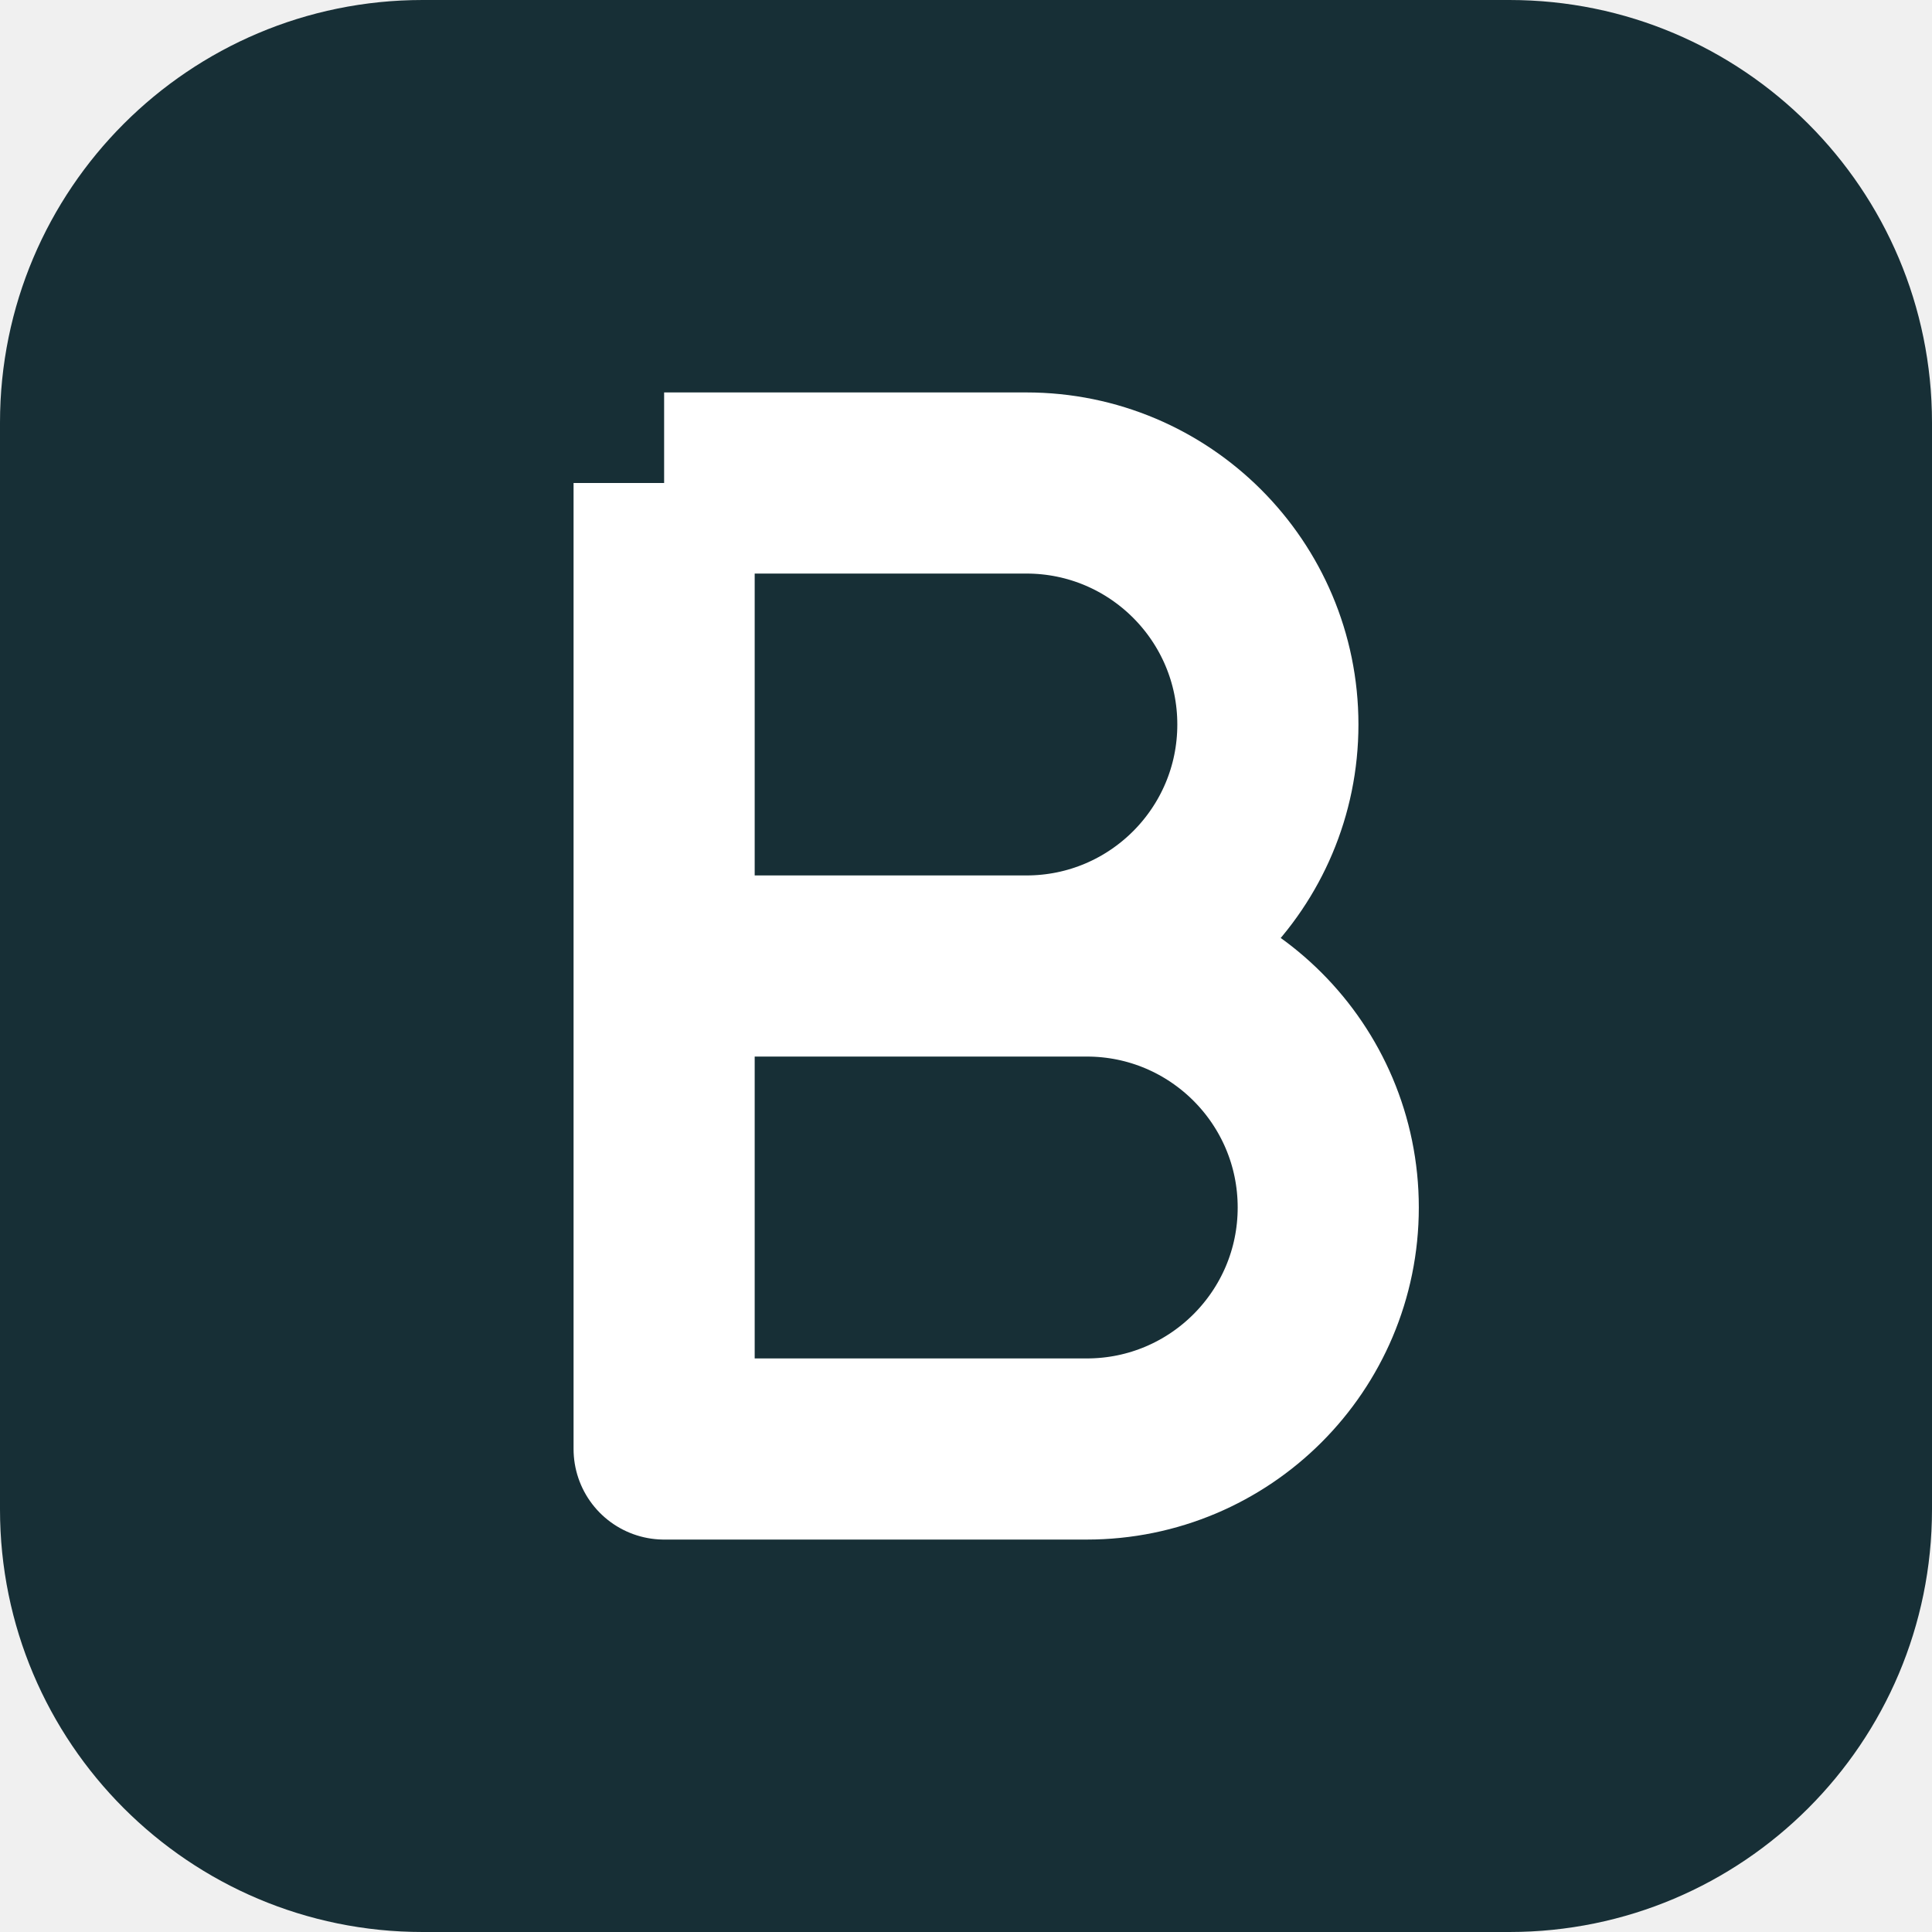
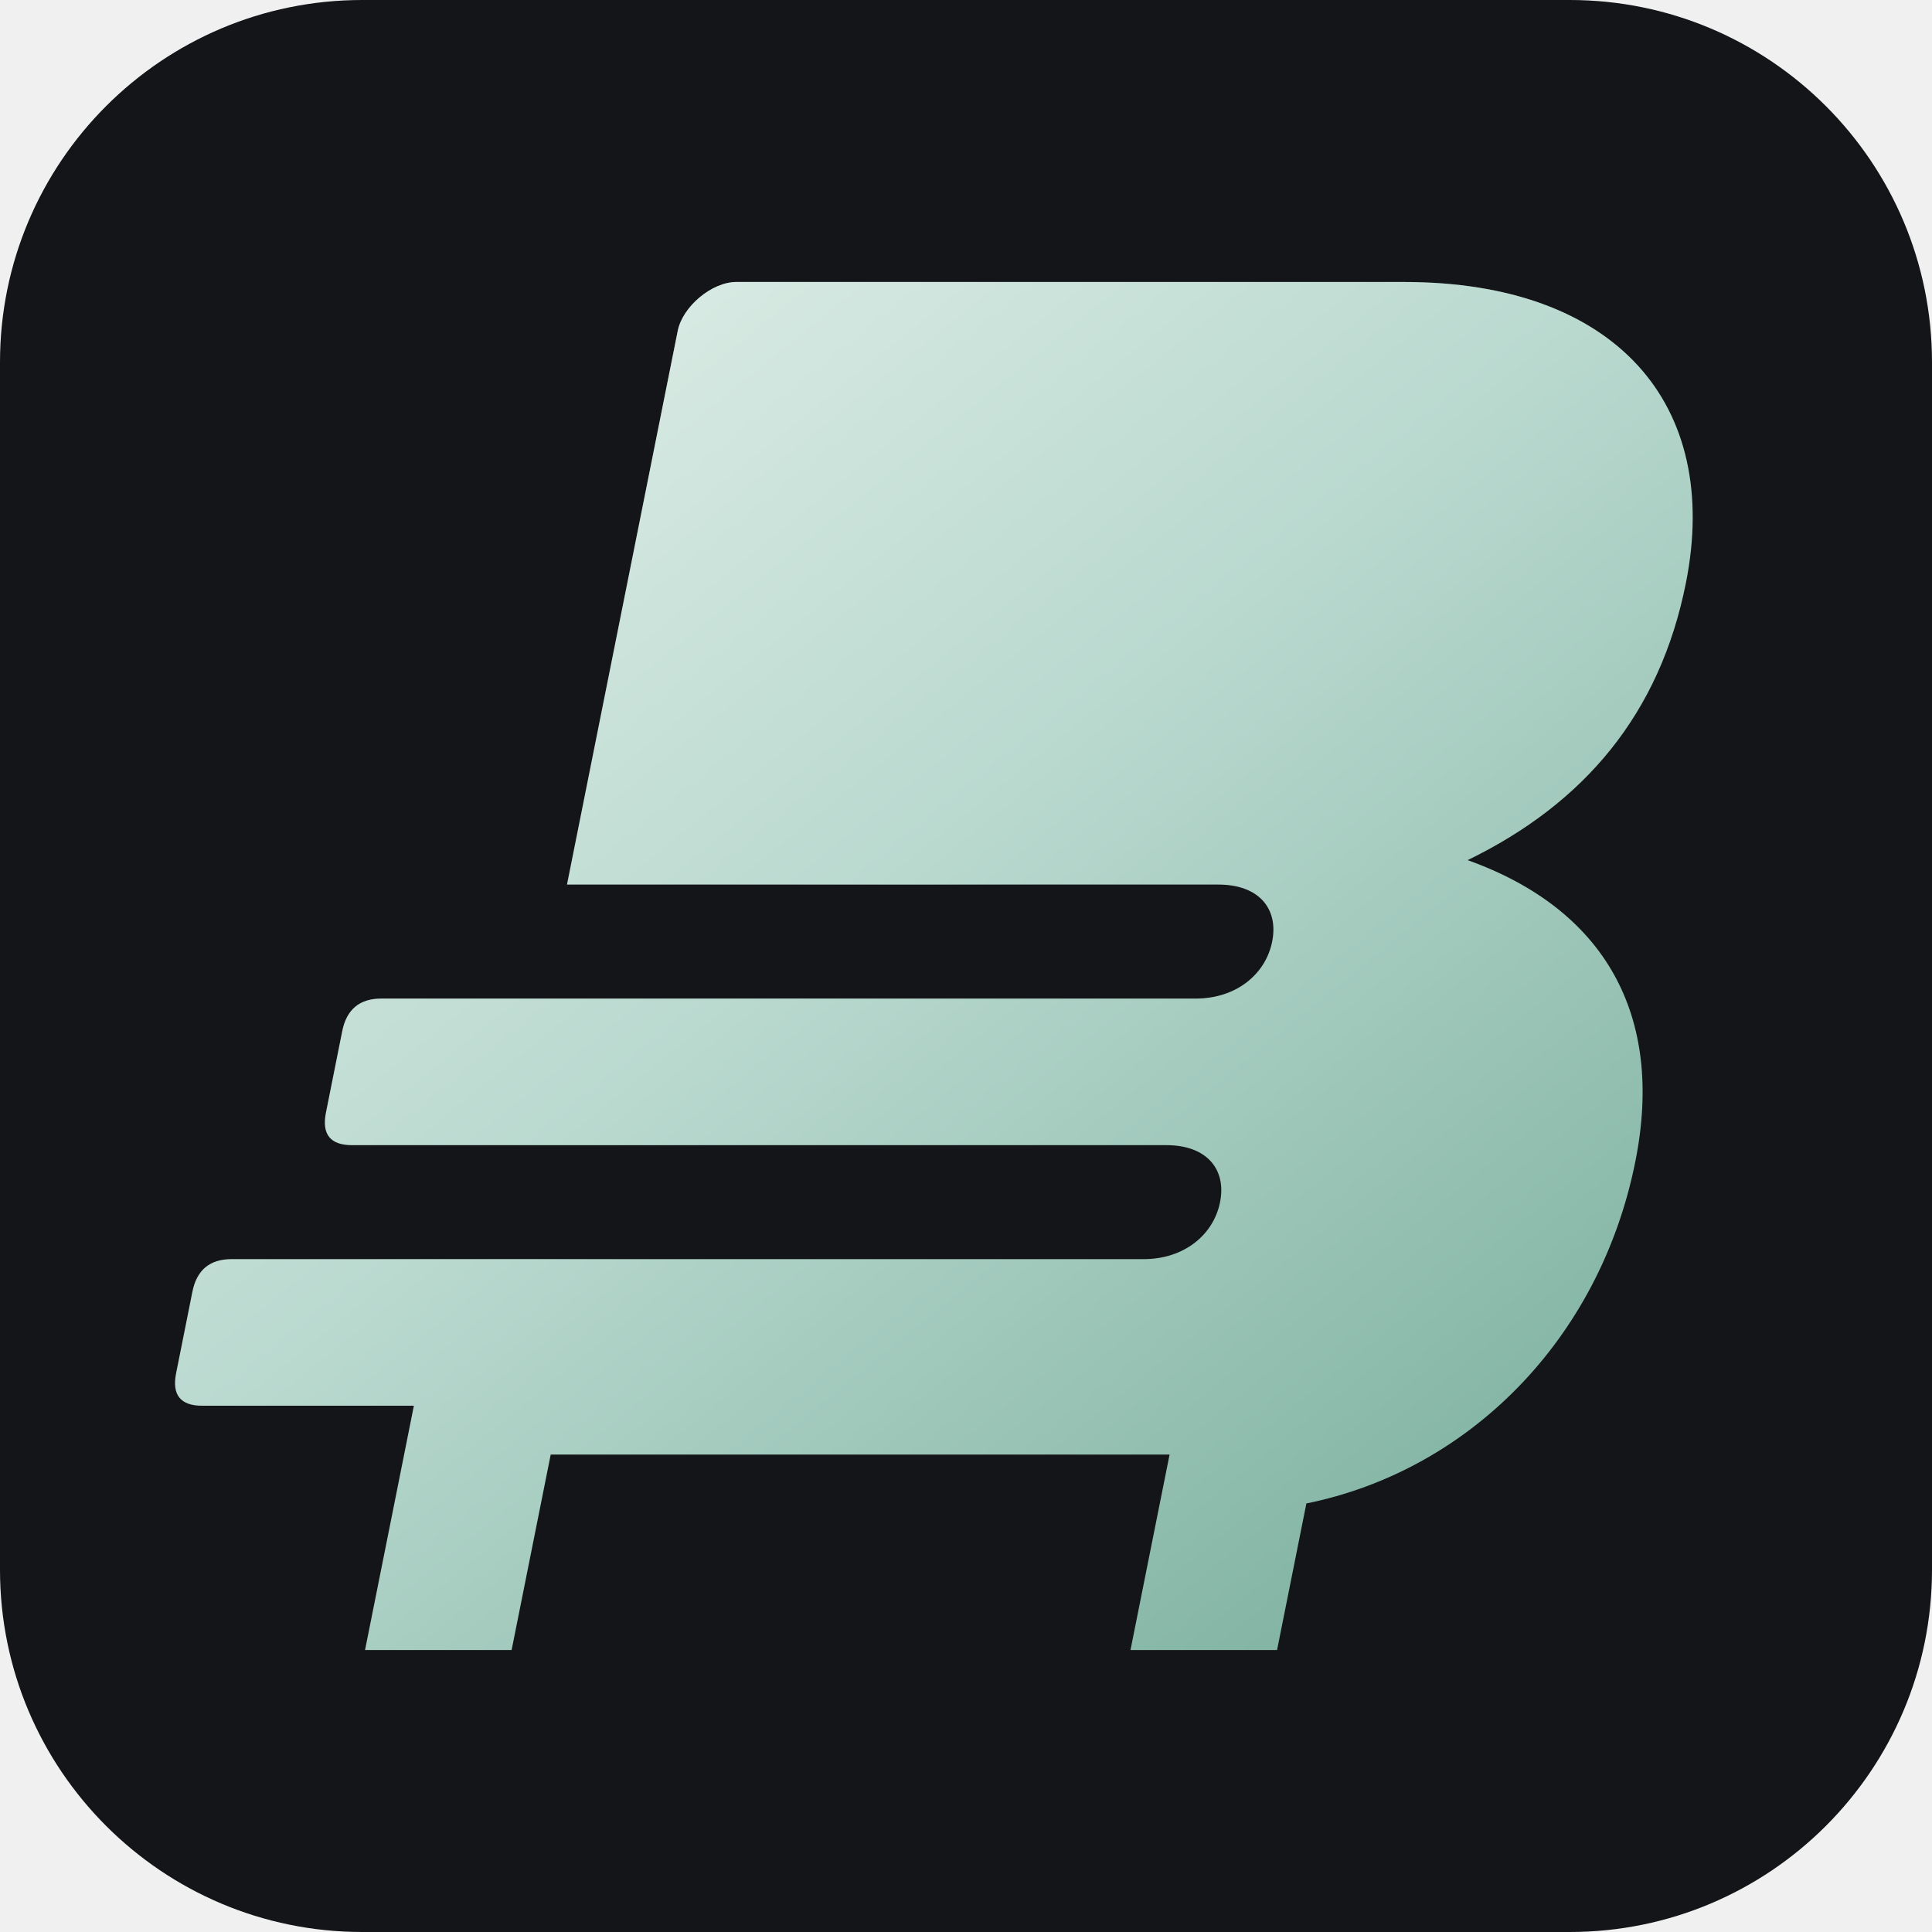
- <svg xmlns="http://www.w3.org/2000/svg" viewBox="0 0 32 32">
-   <rect width="32" height="32" rx="7" fill="#172f36" />
-   <path d="M11 8h6a4 4 0 0 1 0 8h-6m0 0h7a4 4 0 0 1 0 8h-7V8" fill="none" stroke="#fff" stroke-width="3" stroke-linejoin="round" />
+ <svg xmlns="http://www.w3.org/2000/svg" xmlns:xlink="http://www.w3.org/1999/xlink" width="256" height="256" viewBox="0 0 256 256" fill="none">
+   <rect width="256" height="256" rx="48" fill="#141518" />
+   <g transform="translate(16 37.36416) scale(1.078998)">
+     <svg preserveAspectRatio="none" overflow="visible" style="display: block;" width="207.6" height="168" viewBox="0 0 207.6 168" fill="none">
+       <g id="speedline-symbol-navy-symbol">
+         <g id="Speedline / Symbol">
+           <use xlink:href="#stroke0_0_4" fill="url(#paint0_linear_0_4)" />
+           <use xlink:href="#stroke0_0_4" fill="url(#paint1_linear_0_4)" />
+         </g>
+       </g>
+       <defs>
+         <linearGradient id="paint0_linear_0_4" x1="24.018" y1="9.149" x2="174.879" y2="167.161" gradientUnits="userSpaceOnUse">
+           <stop stop-color="white" stop-opacity="0.5" />
+           <stop offset="0.36" stop-color="white" stop-opacity="0.04" />
+           <stop offset="0.45" stop-color="white" stop-opacity="0.28" />
+           <stop offset="0.49" stop-color="white" stop-opacity="0" />
+           <stop offset="1" stop-color="white" stop-opacity="0.02" />
+         </linearGradient>
+         <linearGradient id="paint1_linear_0_4" x1="33.6" y1="0" x2="171.313" y2="170.174" gradientUnits="userSpaceOnUse">
+           <stop stop-color="#E1EFE9" />
+           <stop offset="0.45" stop-color="#B8D8CE" />
+           <stop offset="1" stop-color="#79AE9C" />
+         </linearGradient>
+         <path id="stroke0_0_4" d="M75.6 0H157.6C183.6 0 196.6 15 192.2 37C189 53 179.8 64 165.4 71C182.2 77 189.6 90 186 108C181.6 130 165.4 146 145.6 150L142 168H124L128.8 144H52.8L48 168H30L36 138H10C7.333 138 6.267 136.667 6.8 134L8.8 124C9.333 121.333 10.933 120 13.6 120H125.6C130.6 120 134.2 117 135 113C135.8 109 133.4 106 128.4 106H28.4C25.733 106 24.667 104.667 25.2 102L27.2 92C27.733 89.333 29.333 88 32 88H132C137 88 140.6 85 141.4 81C142.2 77 139.8 74 134.8 74H54.8L68.4 6C69 3 72.6 0 75.6 0Z" />
+       </defs>
+     </svg>
+   </g>
</svg>
